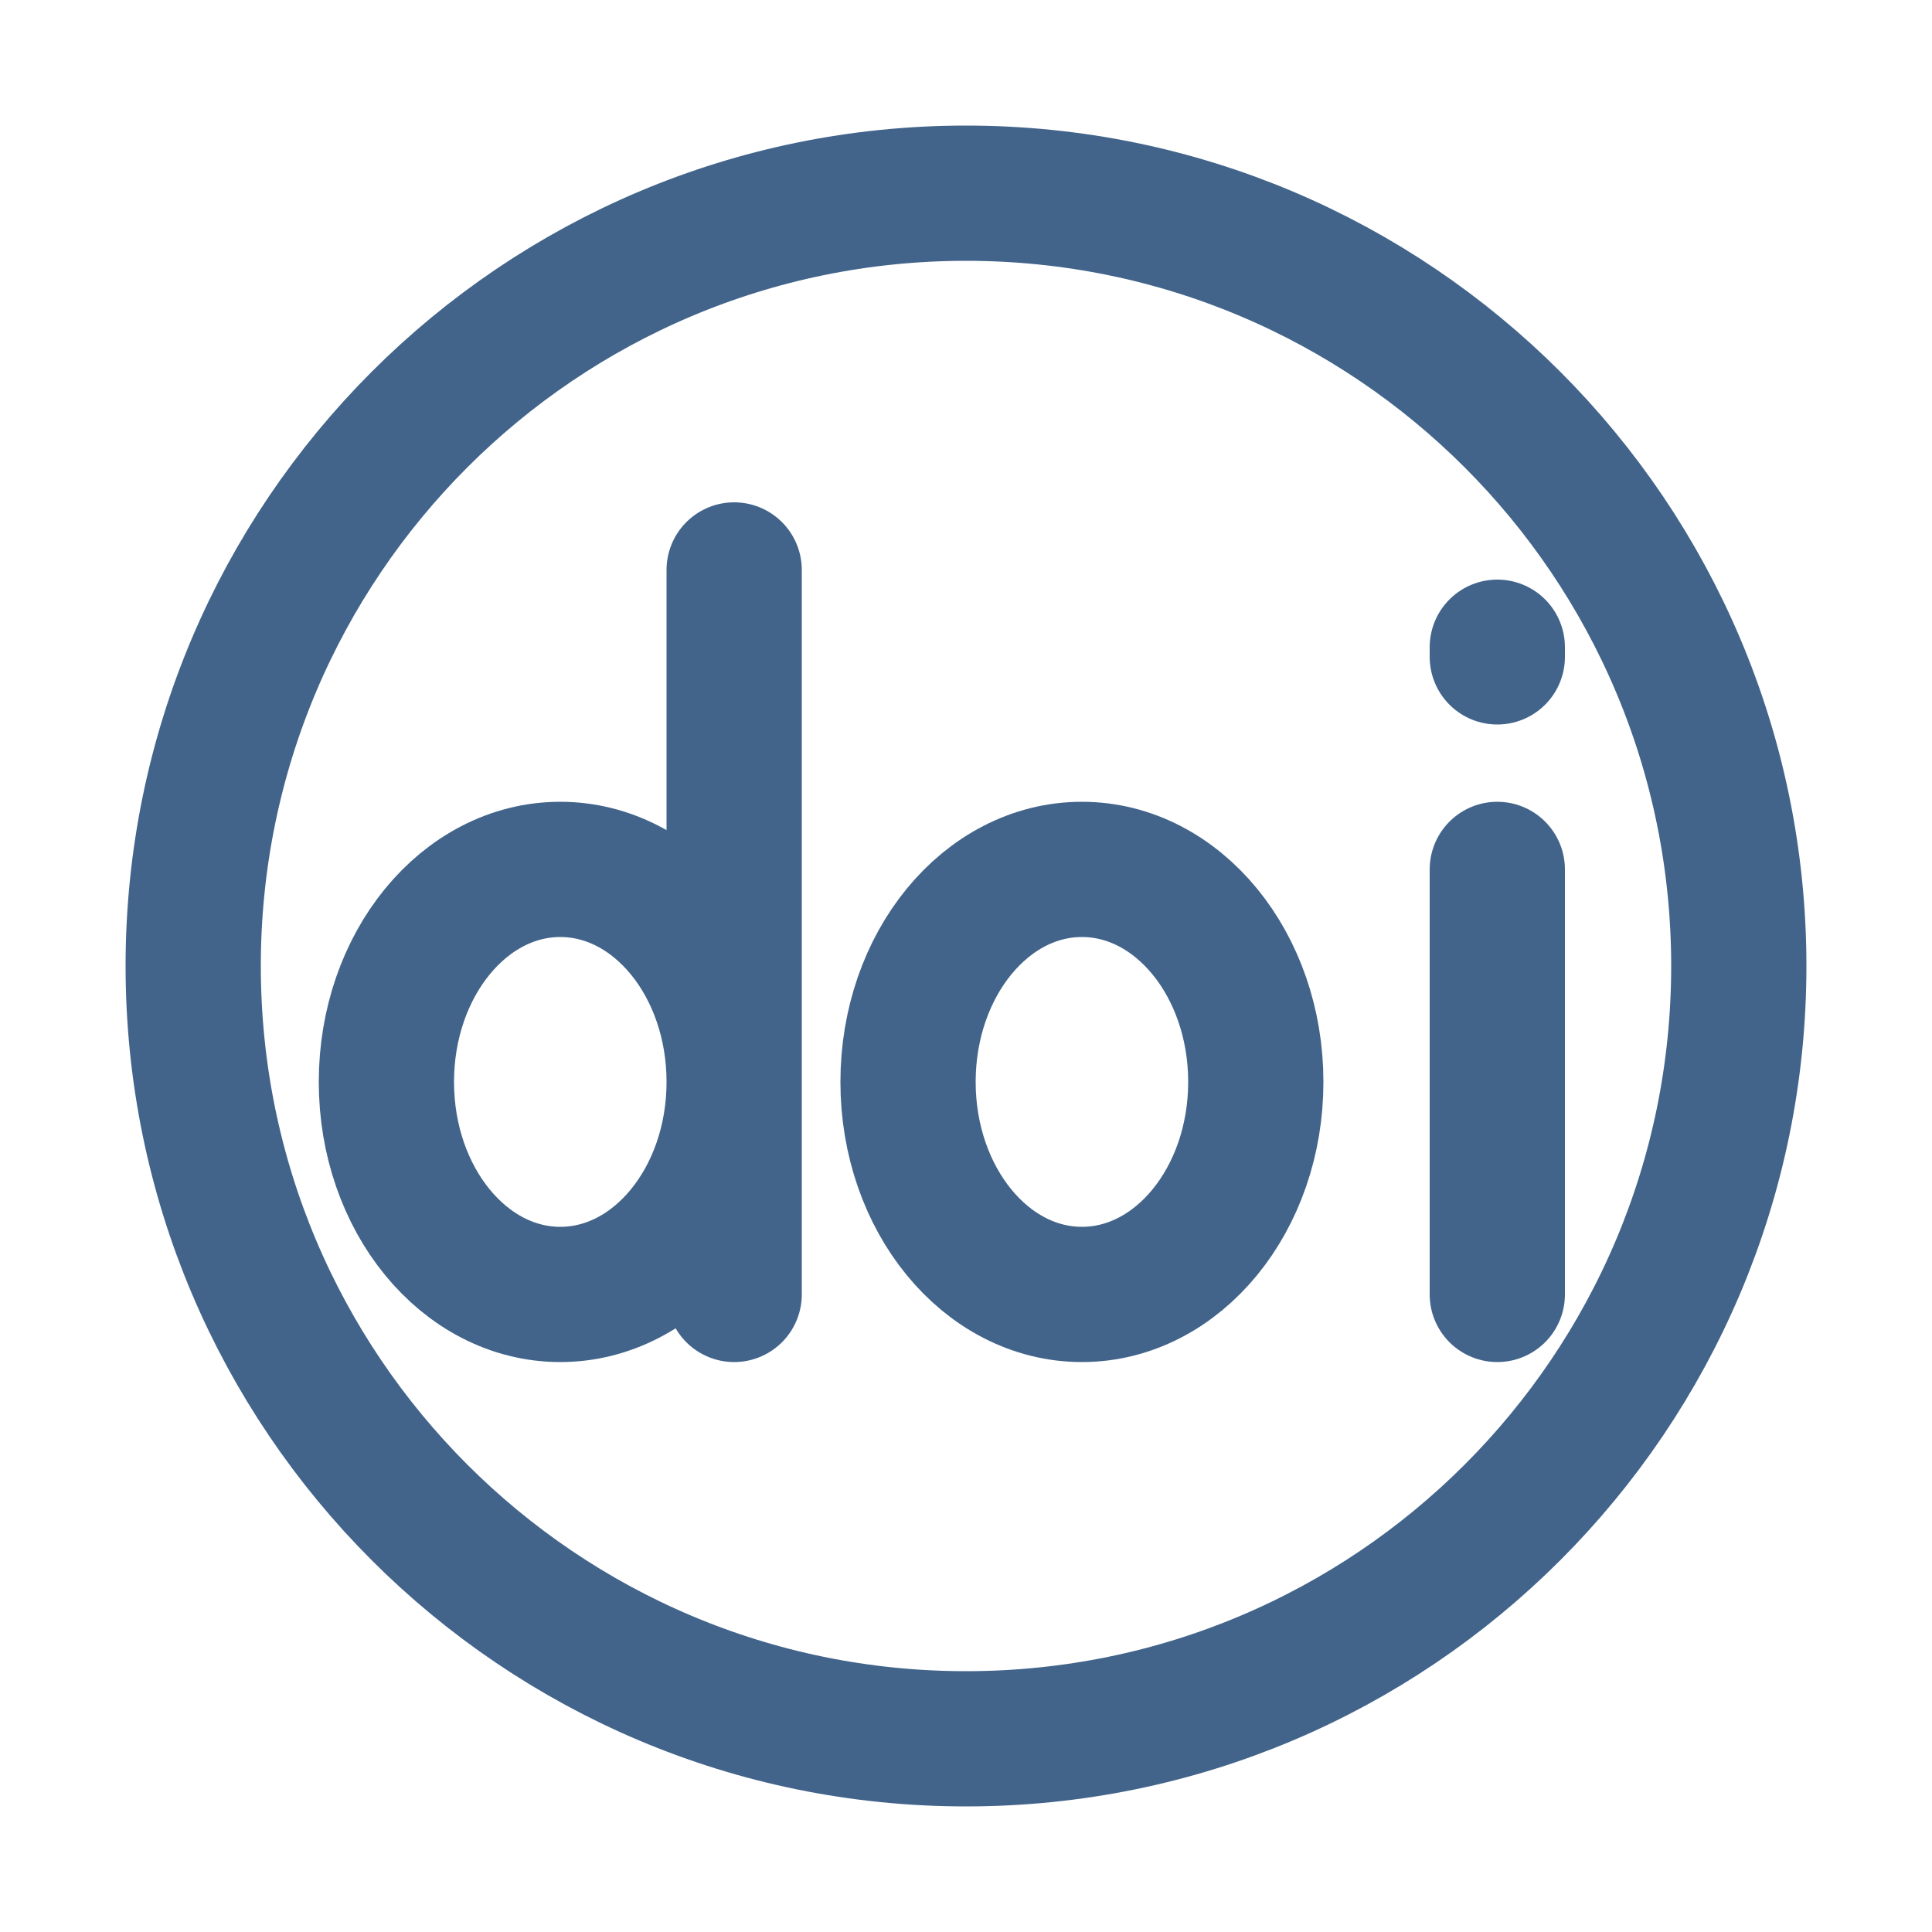
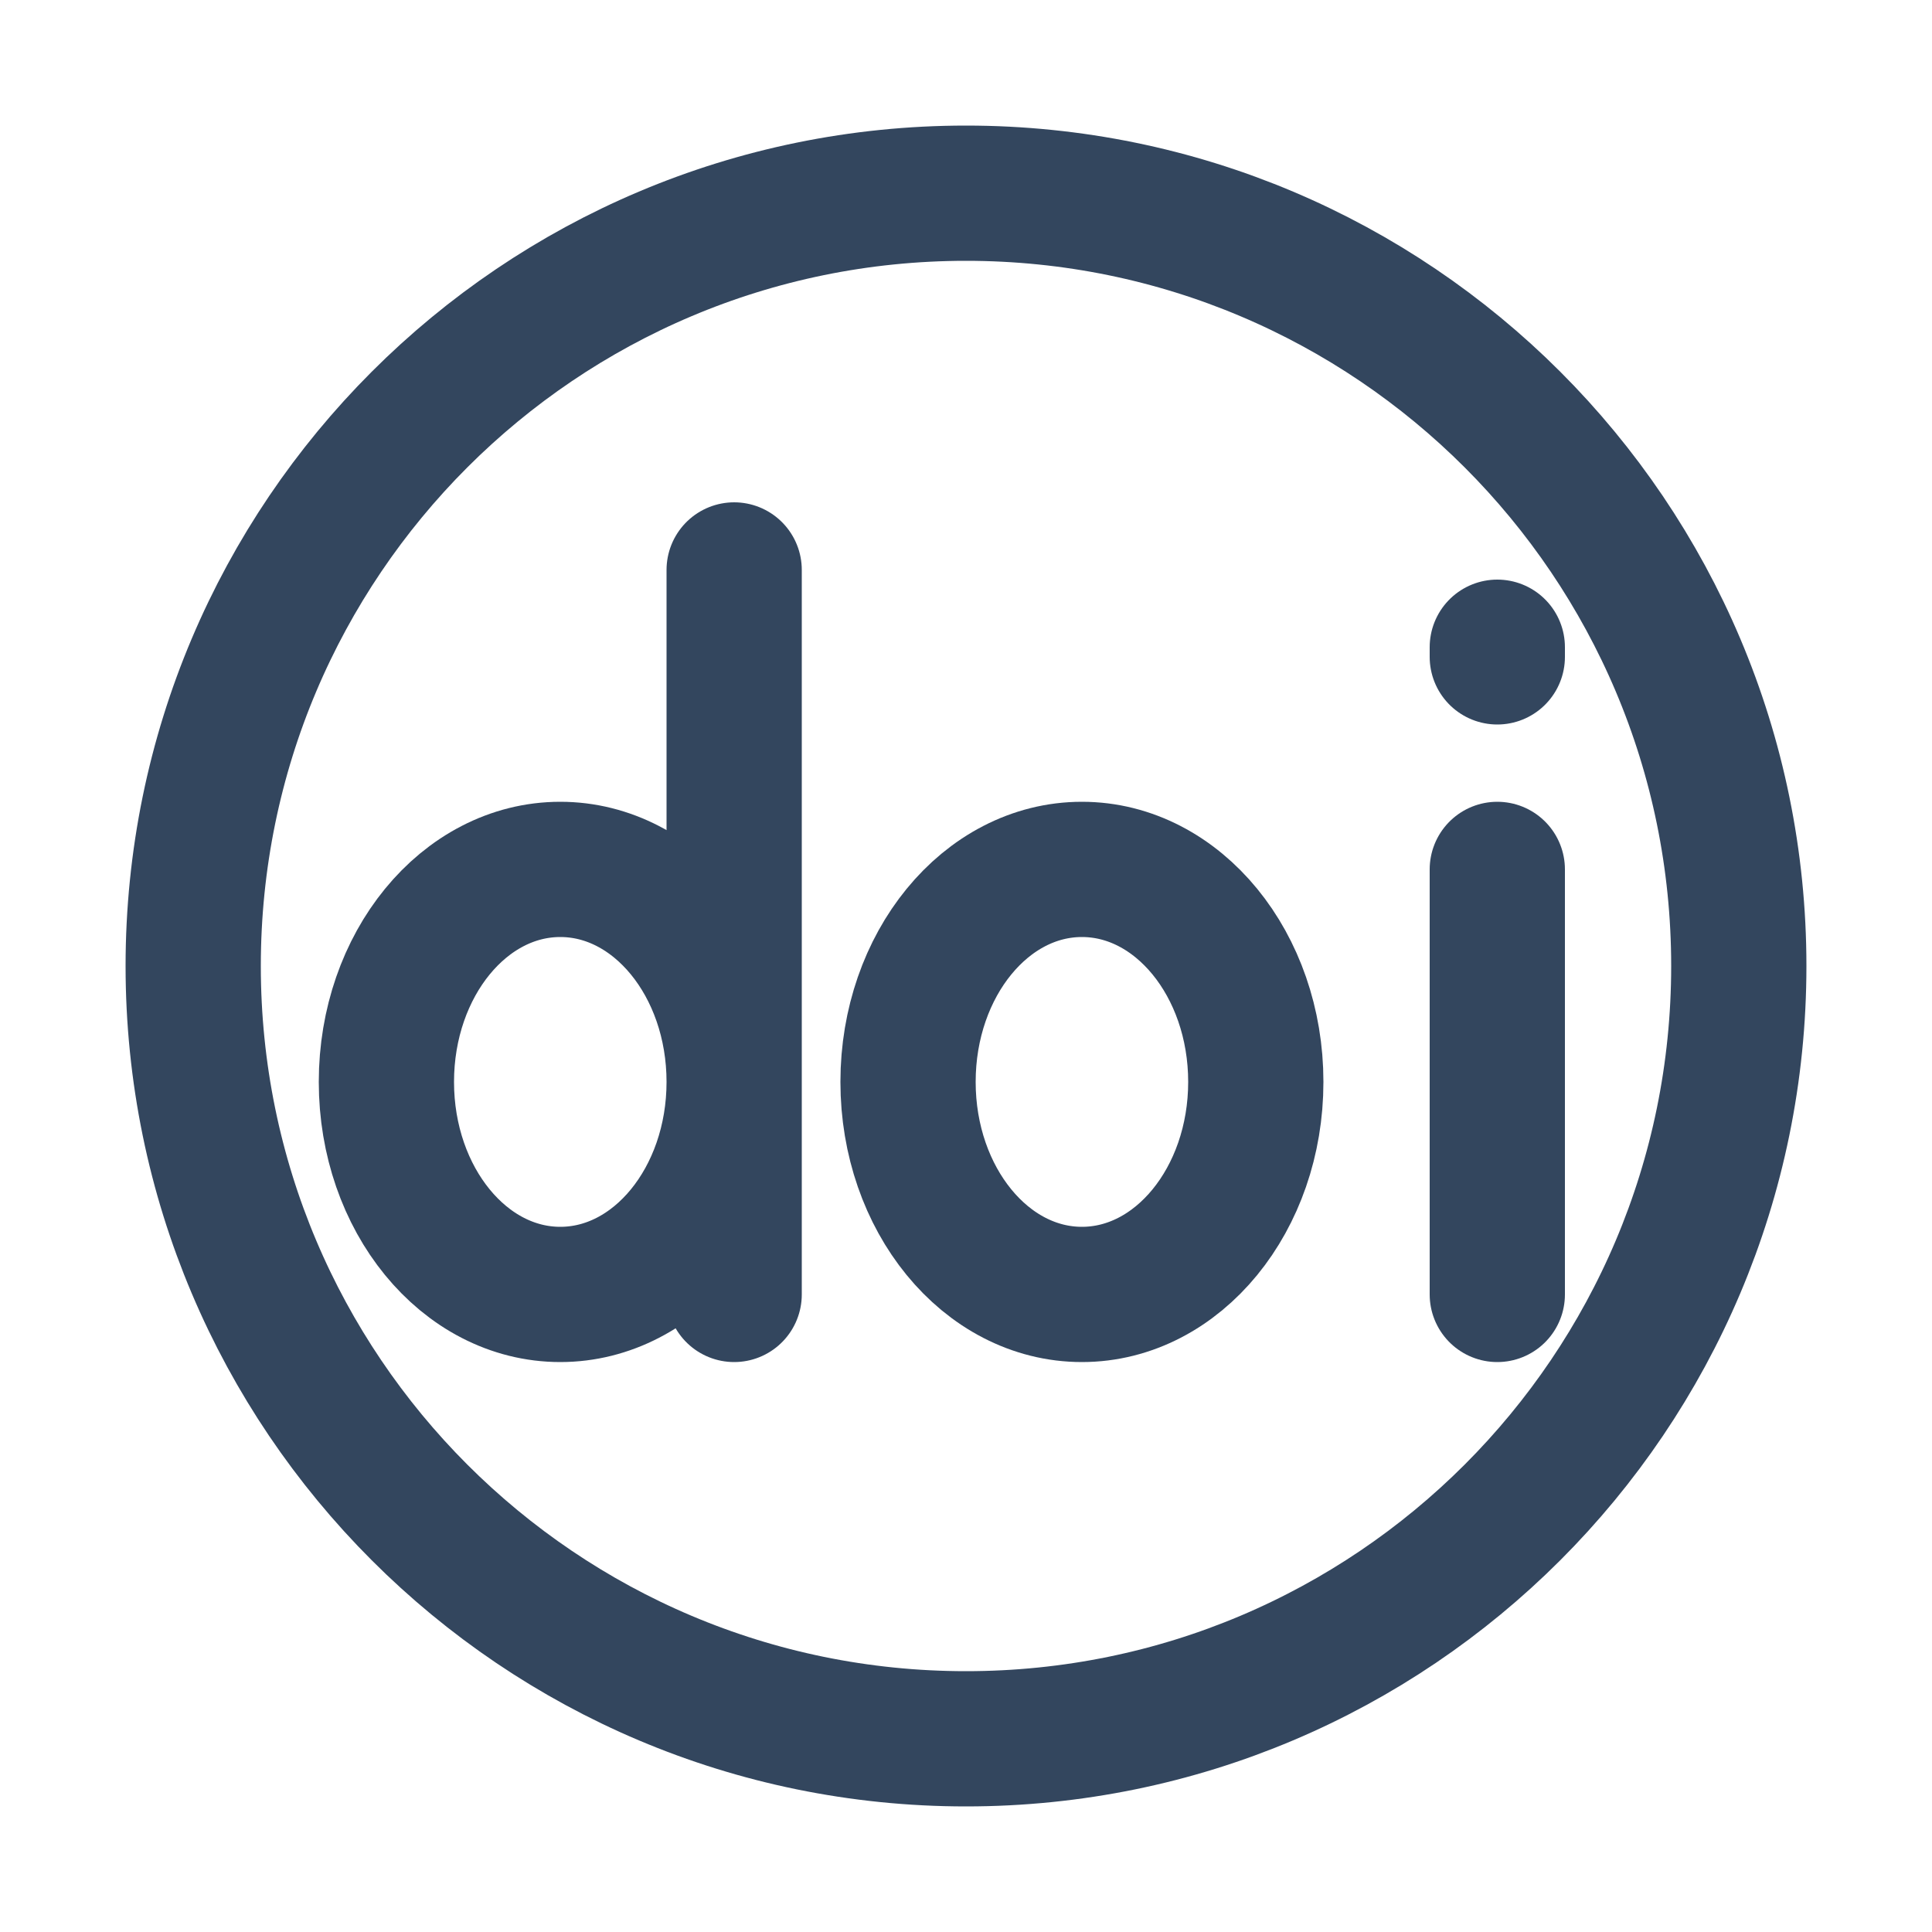
- <svg xmlns="http://www.w3.org/2000/svg" viewBox="0 0 20 20" fill="none" stroke="#42648b" stroke-width="1.4" stroke-linecap="round" stroke-linejoin="round">
+ <svg xmlns="http://www.w3.org/2000/svg" viewBox="0 0 20 20" fill="none" stroke="#33465e" stroke-width="1.4" stroke-linecap="round" stroke-linejoin="round">
  <circle cx="10" cy="10" r="8" />
  <path d="M7.6 5.9v7.5m0-2.2a1.8 2.2 0 1 1-3.6 0 1.8 2.2 0 1 1 3.6 0" />
  <ellipse cx="11.2" cy="11.2" rx="1.8" ry="2.2" />
  <path d="M15.5 9v4.4m0-6.7v.1" />
</svg>
